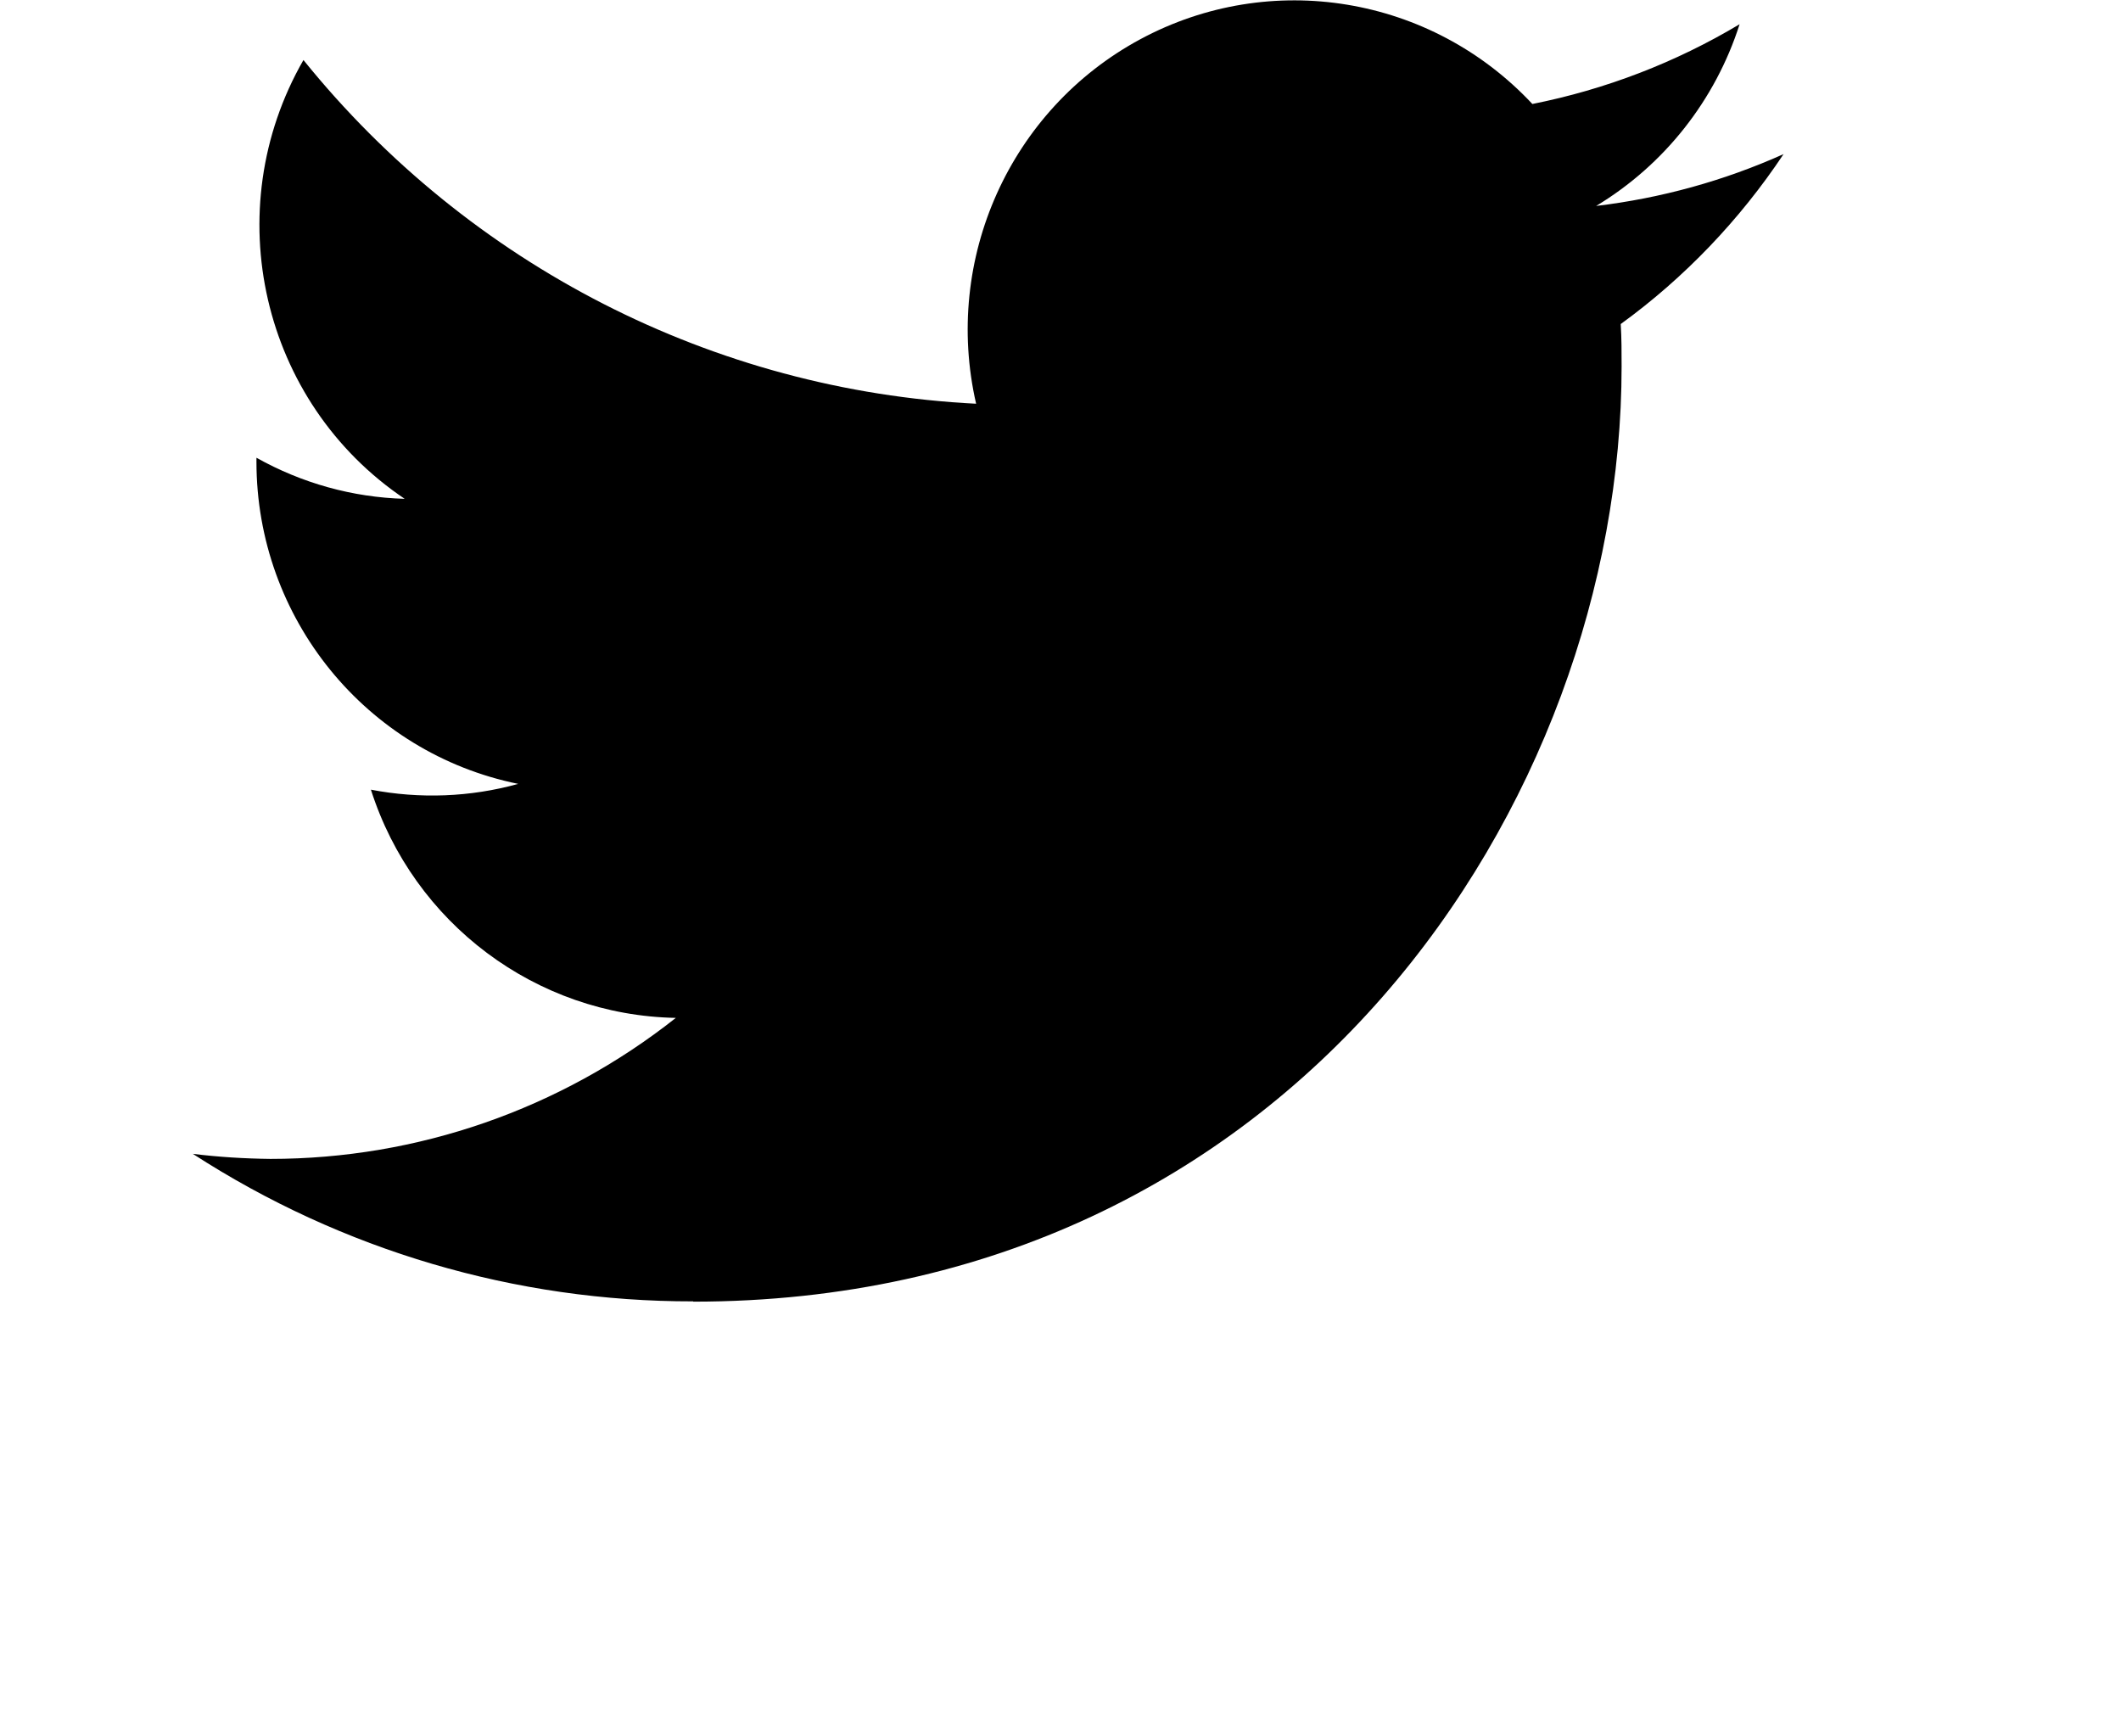
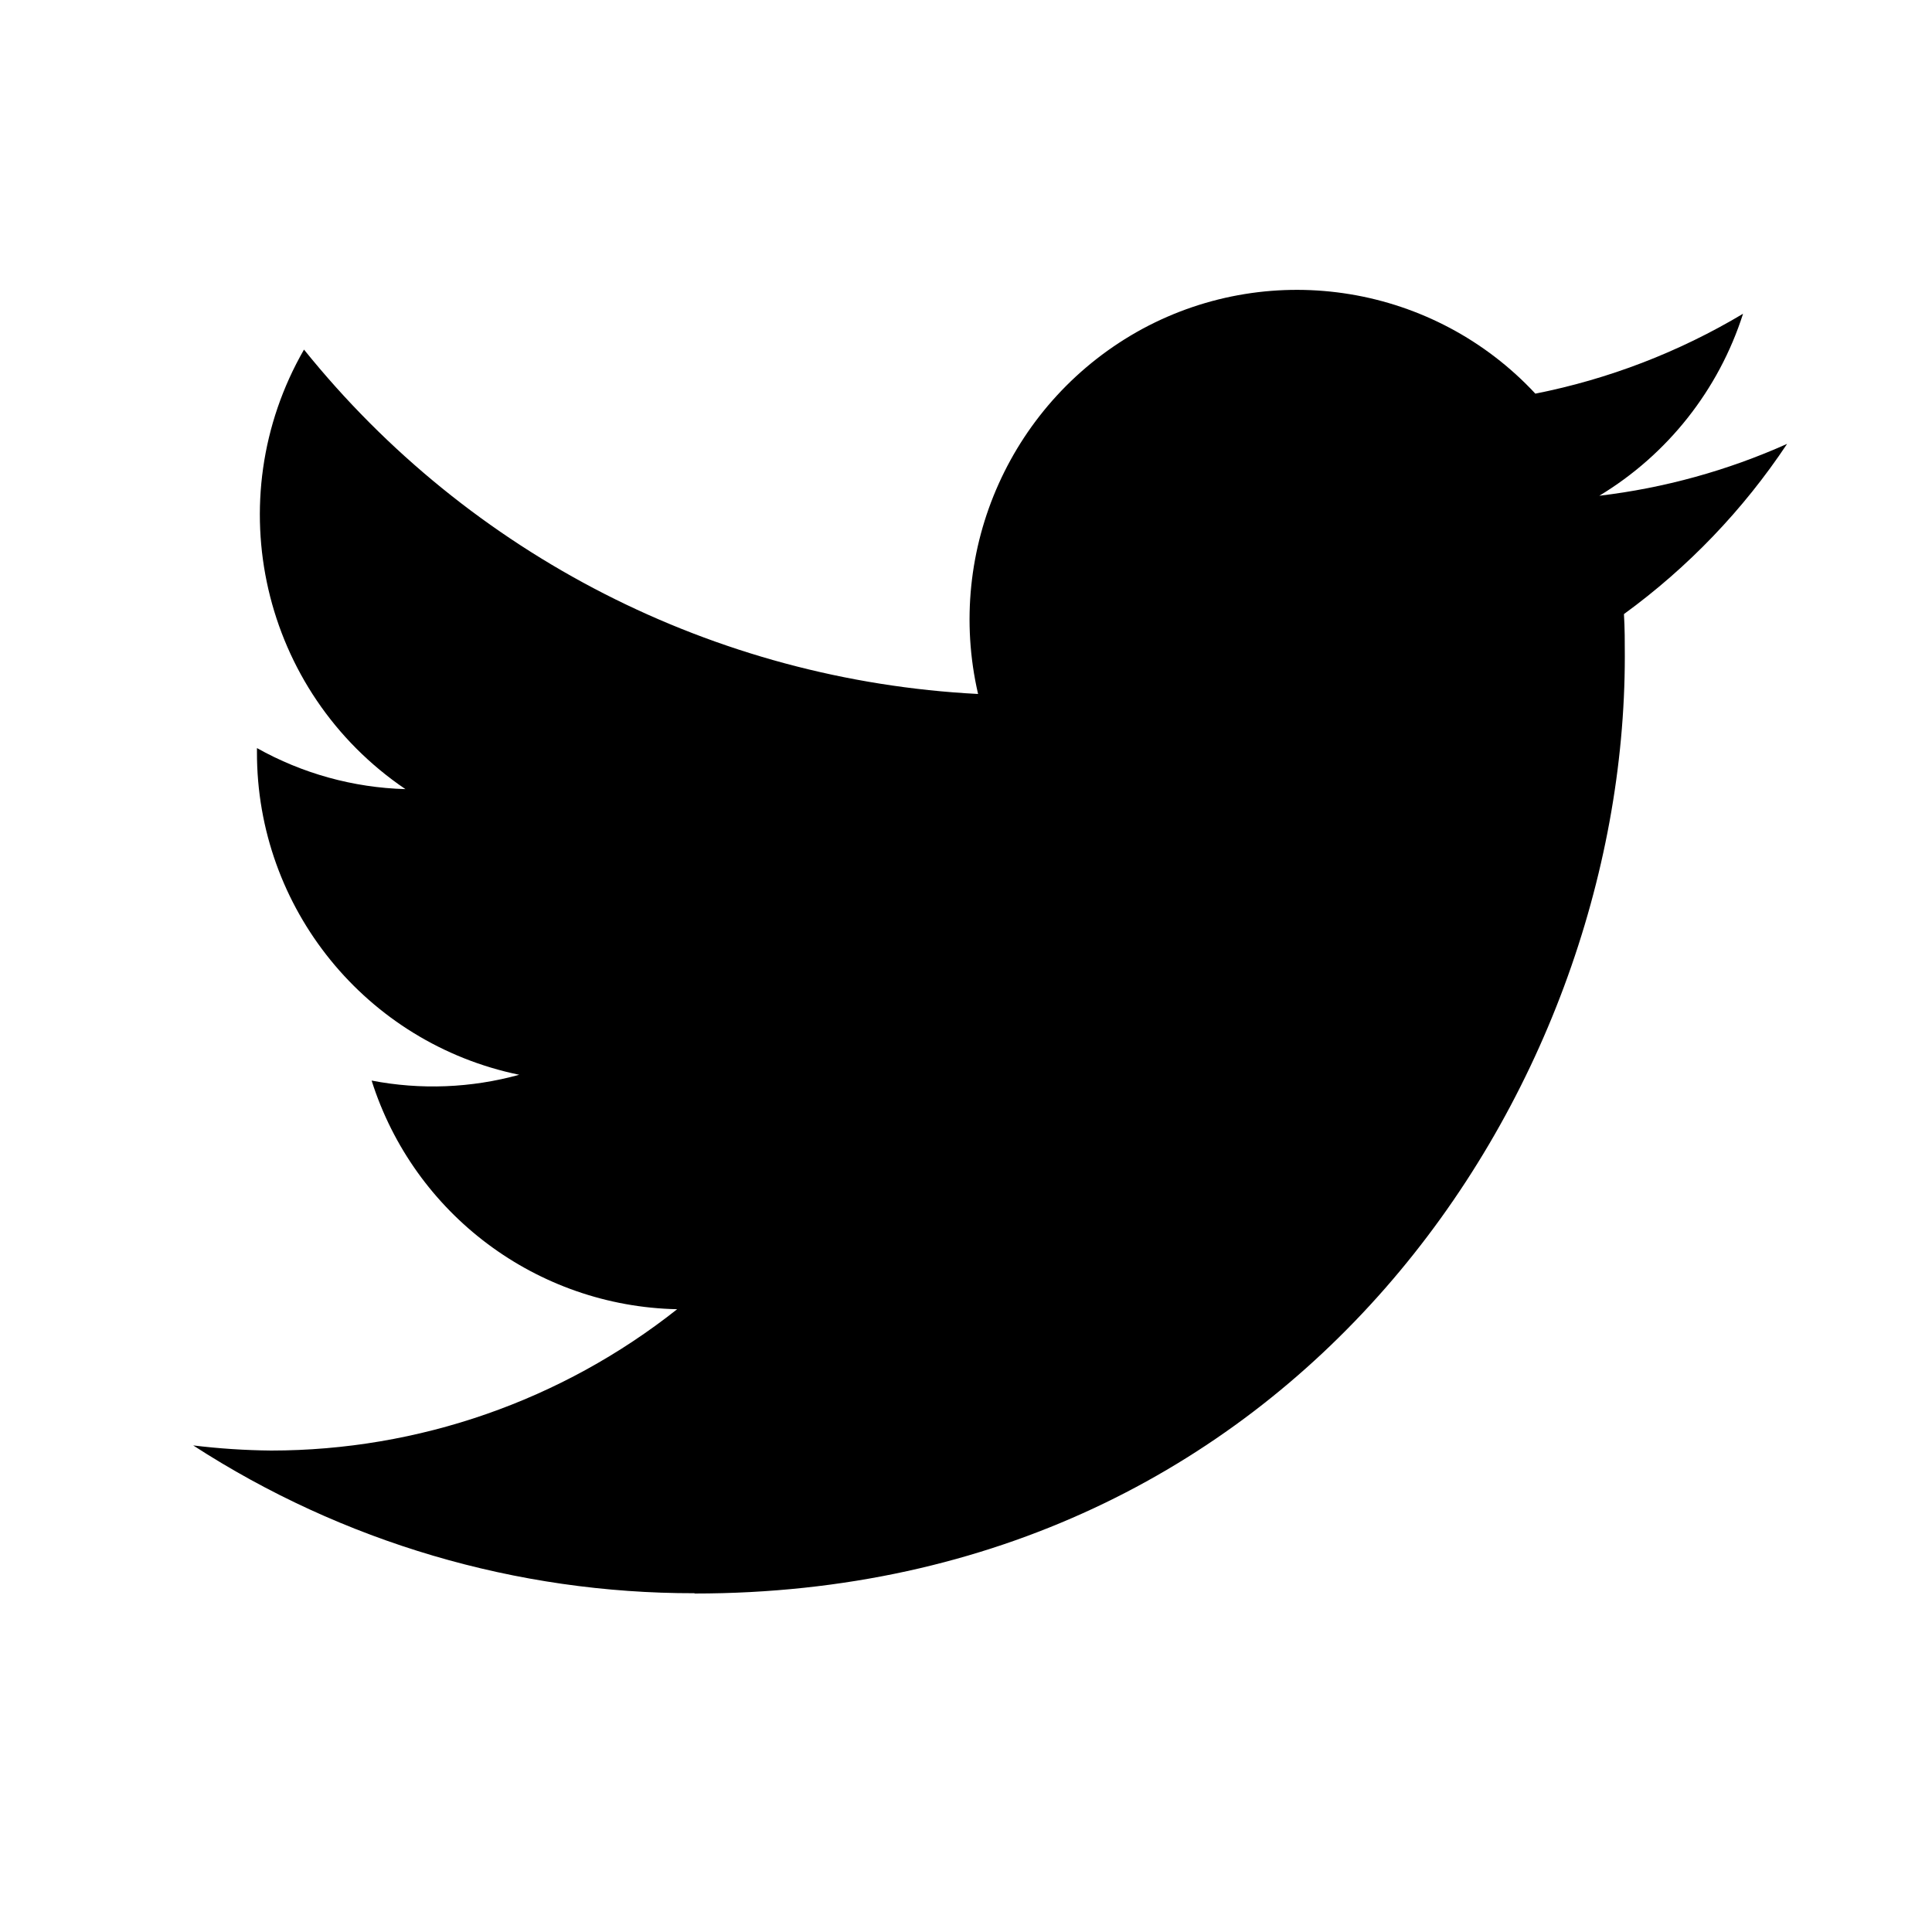
- <svg xmlns="http://www.w3.org/2000/svg" width="22" height="18" viewBox="0 0 24 24">
-   <path d="M6.92 18c8.3 0 12.84-6.926 12.84-12.932 0-.196 0-.392-.012-.587.882-.64 1.646-1.44 2.252-2.35-.824.37-1.698.61-2.592.717.942-.568 1.647-1.46 1.984-2.513-.886.53-1.855.902-2.866 1.103-1.4-1.498-3.623-1.865-5.423-.895-1.8.97-2.73 3.038-2.27 5.04C7.203 5.4 3.823 3.67 1.53.83.336 2.908.948 5.565 2.93 6.898c-.72-.02-1.422-.216-2.05-.568v.055c0 2.164 1.515 4.027 3.62 4.455-.663.184-1.36.21-2.037.08.59 1.85 2.286 3.12 4.217 3.156-1.598 1.264-3.573 1.95-5.606 1.95C.714 16.022.357 16 0 15.956c2.064 1.336 4.466 2.044 6.92 2.04" />
+ <svg xmlns="http://www.w3.org/2000/svg" width="20" height="20" viewBox="0 0 20 20">
+   <path d="M7.19 16.496c6.225 0 9.63-5.194 9.63-9.699 0-.147 0-.294-.009-.44A6.914 6.914 0 0 0 18.5 4.595a6.682 6.682 0 0 1-1.944.537 3.414 3.414 0 0 0 1.488-1.884 6.749 6.749 0 0 1-2.15.827 3.372 3.372 0 0 0-4.067-.671 3.424 3.424 0 0 0-1.702 3.78 9.591 9.591 0 0 1-6.978-3.565 3.43 3.43 0 0 0 1.05 4.55 3.332 3.332 0 0 1-1.537-.425v.041a3.403 3.403 0 0 0 2.715 3.341 3.35 3.35 0 0 1-1.528.06 3.392 3.392 0 0 0 3.163 2.367 6.777 6.777 0 0 1-4.204 1.463A7.226 7.226 0 0 1 2 14.963a9.52 9.52 0 0 0 5.19 1.53" />
</svg>
